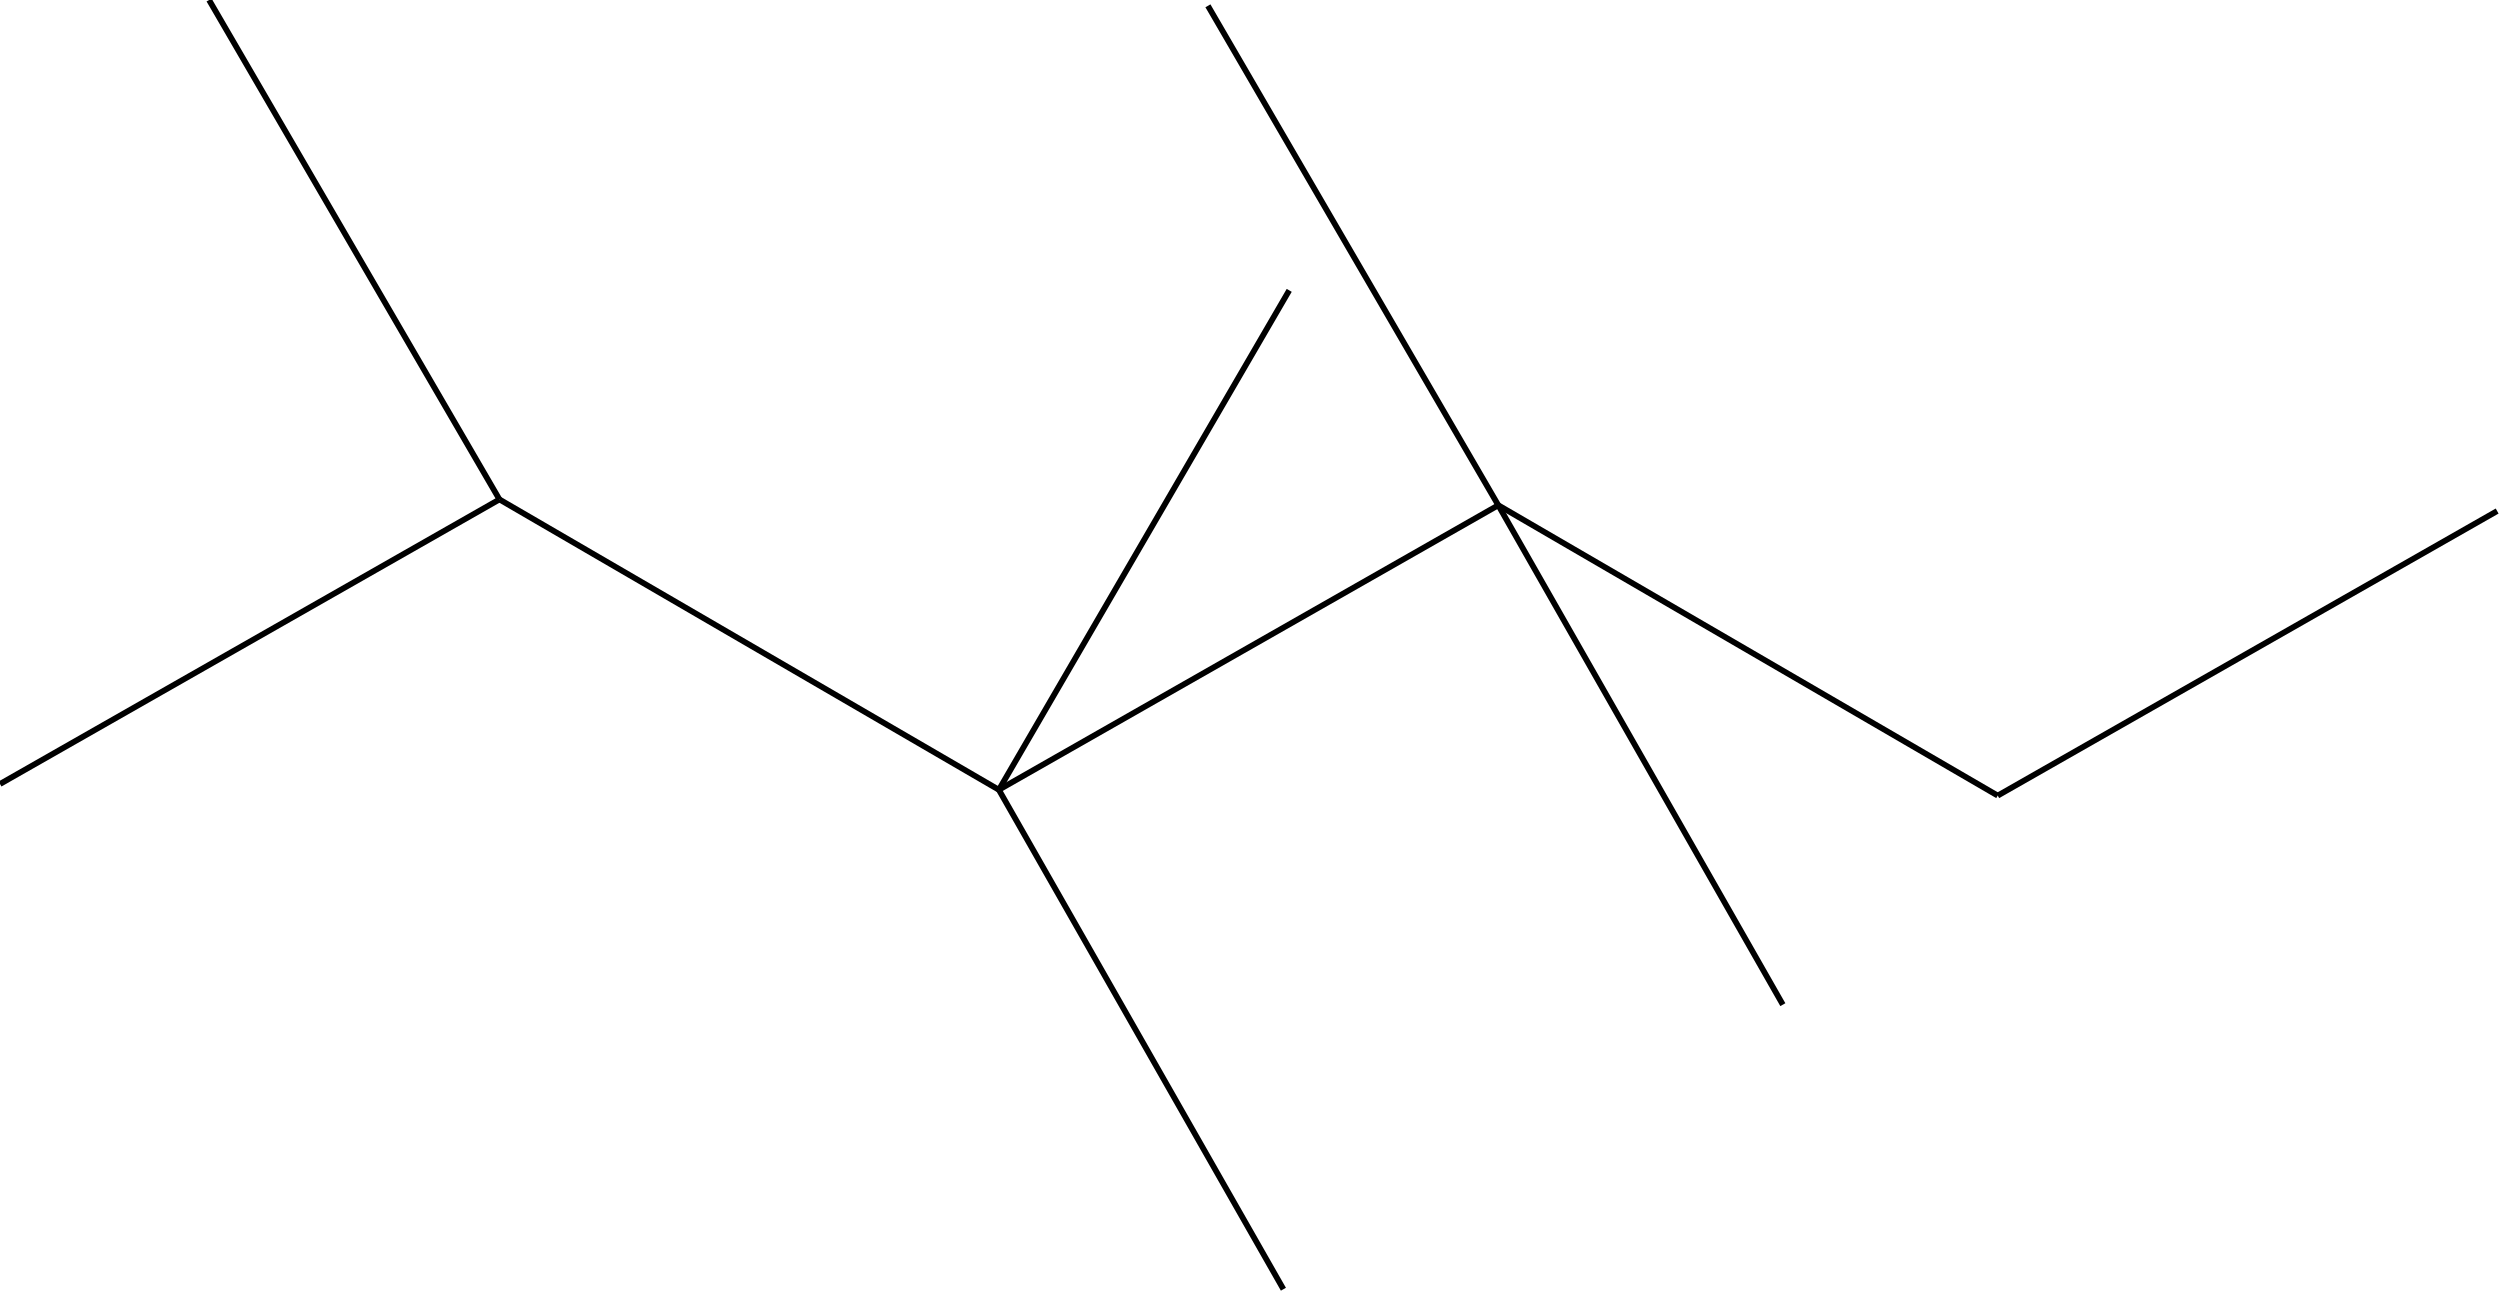
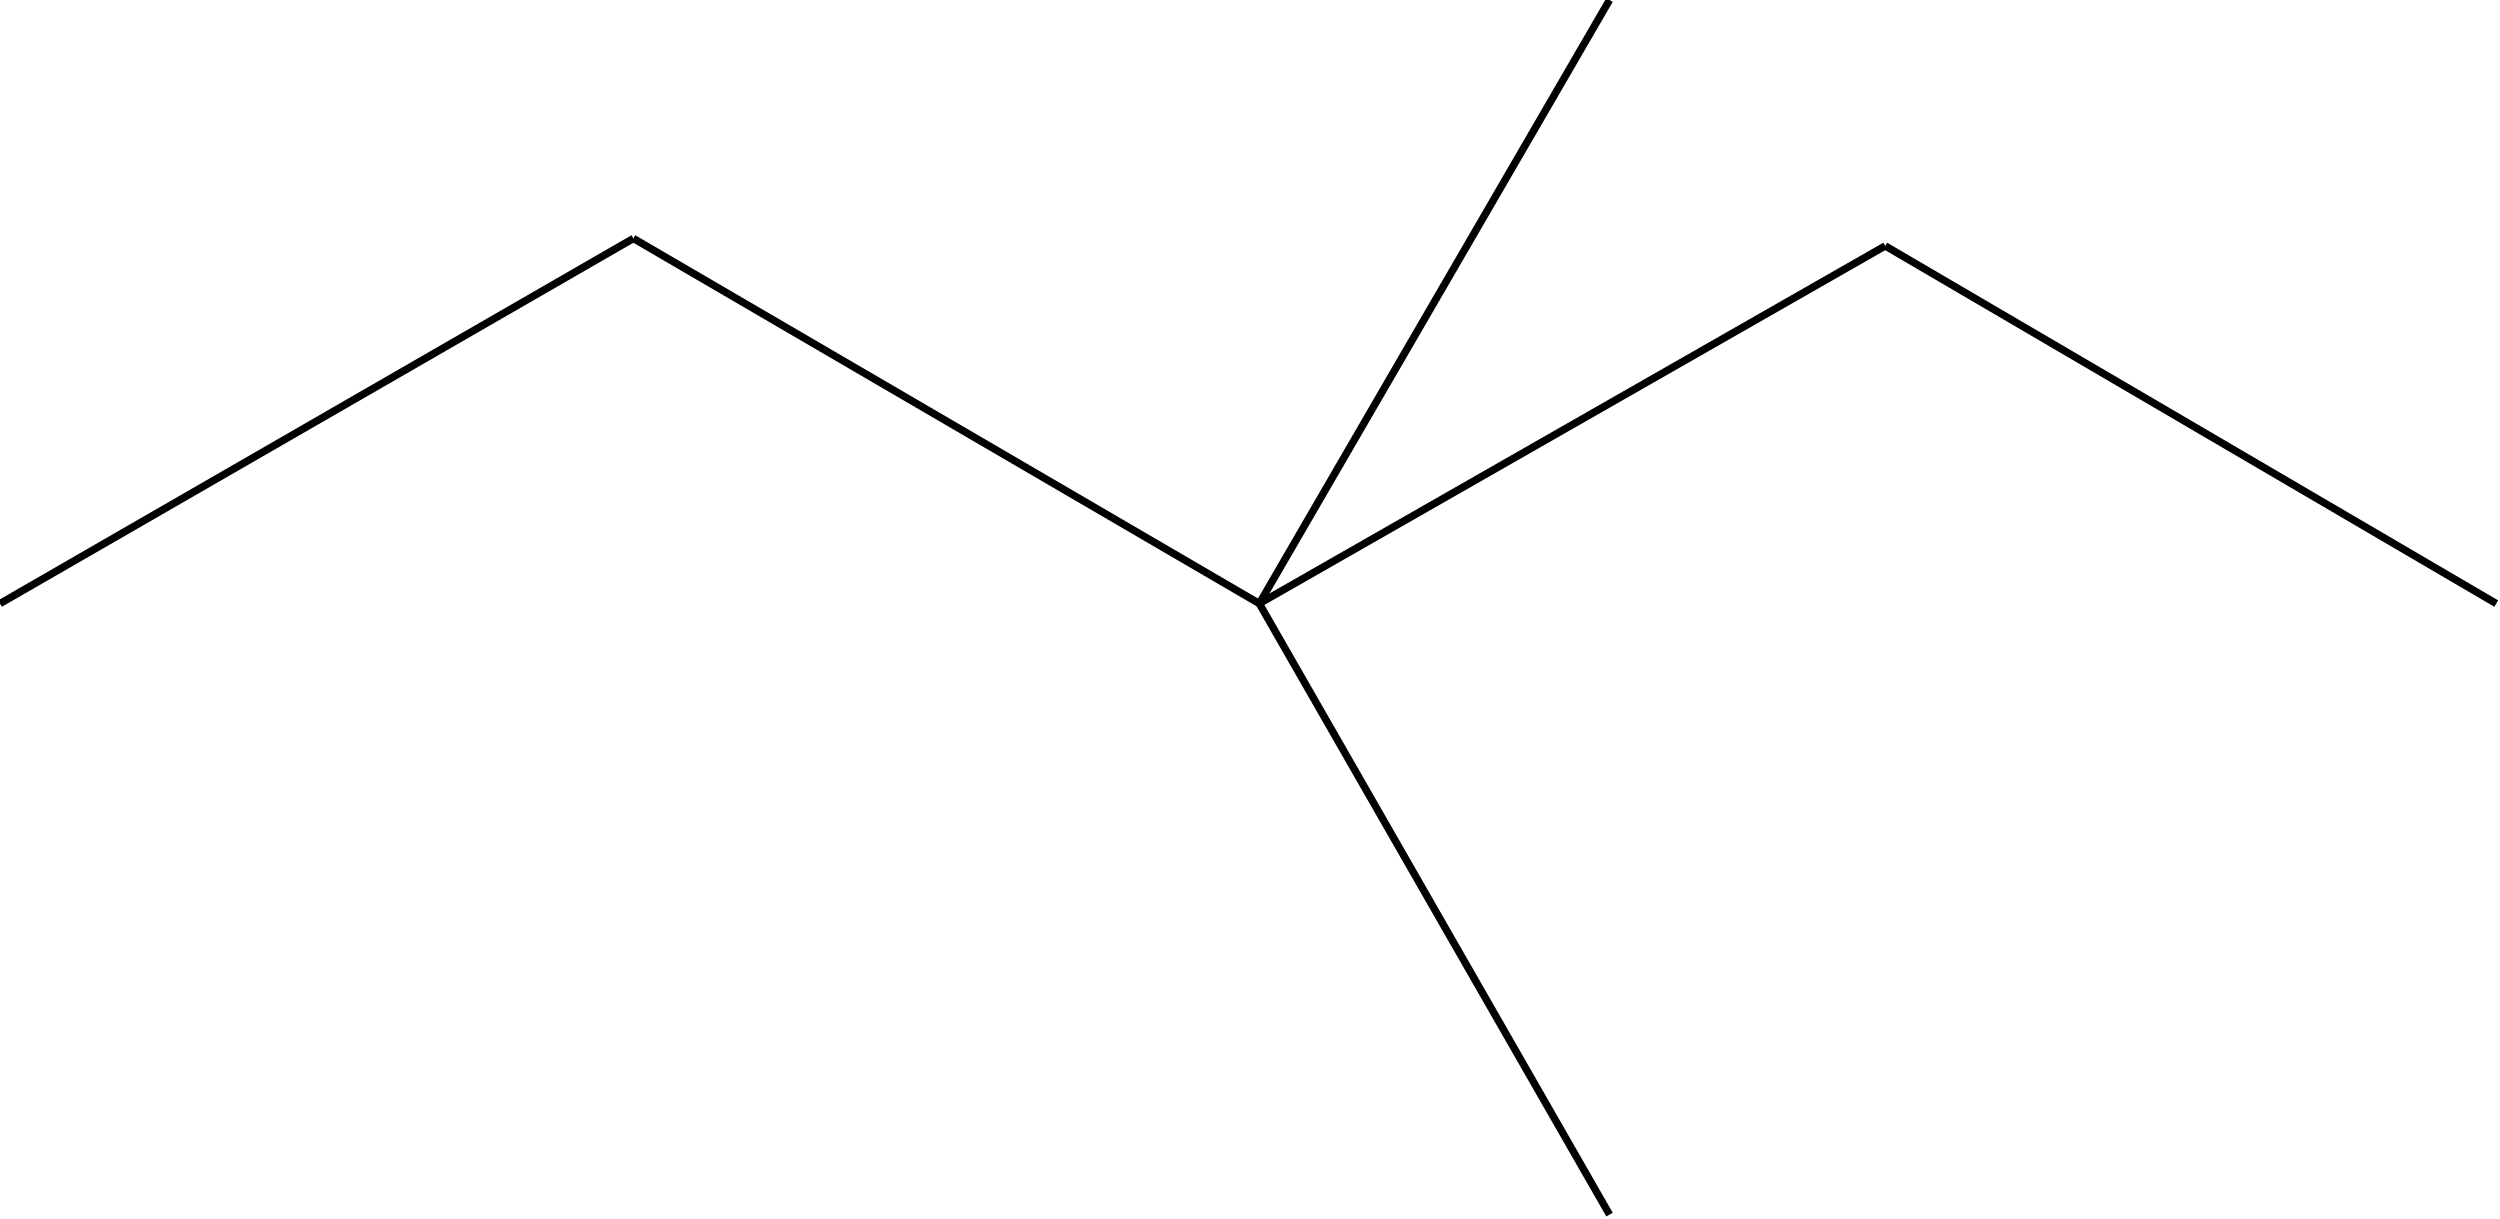
<svg xmlns="http://www.w3.org/2000/svg">
-   <line x1="172" y1="136" x2="258" y2="87" style="stroke:rgb(0,0,0); stroke-width:1" />
-   <line x1="258" y1="87" x2="344" y2="137" style="stroke:rgb(0,0,0); stroke-width:1" />
-   <line x1="344" y1="137" x2="430" y2="88" style="stroke:rgb(0,0,0); stroke-width:1" />
-   <line x1="258" y1="87" x2="208" y2="1" style="stroke:rgb(0,0,0); stroke-width:1" />
-   <line x1="258" y1="87" x2="307" y2="173" style="stroke:rgb(0,0,0); stroke-width:1" />
-   <line x1="172" y1="136" x2="86" y2="86" style="stroke:rgb(0,0,0); stroke-width:1" />
-   <line x1="86" y1="86" x2="0" y2="135" style="stroke:rgb(0,0,0); stroke-width:1" />
-   <line x1="86" y1="86" x2="36" y2="0" style="stroke:rgb(0,0,0); stroke-width:1" />
-   <line x1="172" y1="136" x2="221" y2="222" style="stroke:rgb(0,0,0); stroke-width:1" />
-   <line x1="172" y1="136" x2="222" y2="50" style="stroke:rgb(0,0,0); stroke-width:1" />
+   <line x1="169" y1="81" x2="253" y2="33" style="stroke:rgb(0,0,0); stroke-width:1" />
+   <line x1="253" y1="33" x2="335" y2="81" style="stroke:rgb(0,0,0); stroke-width:1" />
+   <line x1="169" y1="81" x2="85" y2="32" style="stroke:rgb(0,0,0); stroke-width:1" />
+   <line x1="85" y1="32" x2="0" y2="81" style="stroke:rgb(0,0,0); stroke-width:1" />
+   <line x1="169" y1="81" x2="216" y2="163" style="stroke:rgb(0,0,0); stroke-width:1" />
+   <line x1="169" y1="81" x2="216" y2="0" style="stroke:rgb(0,0,0); stroke-width:1" />
</svg>
